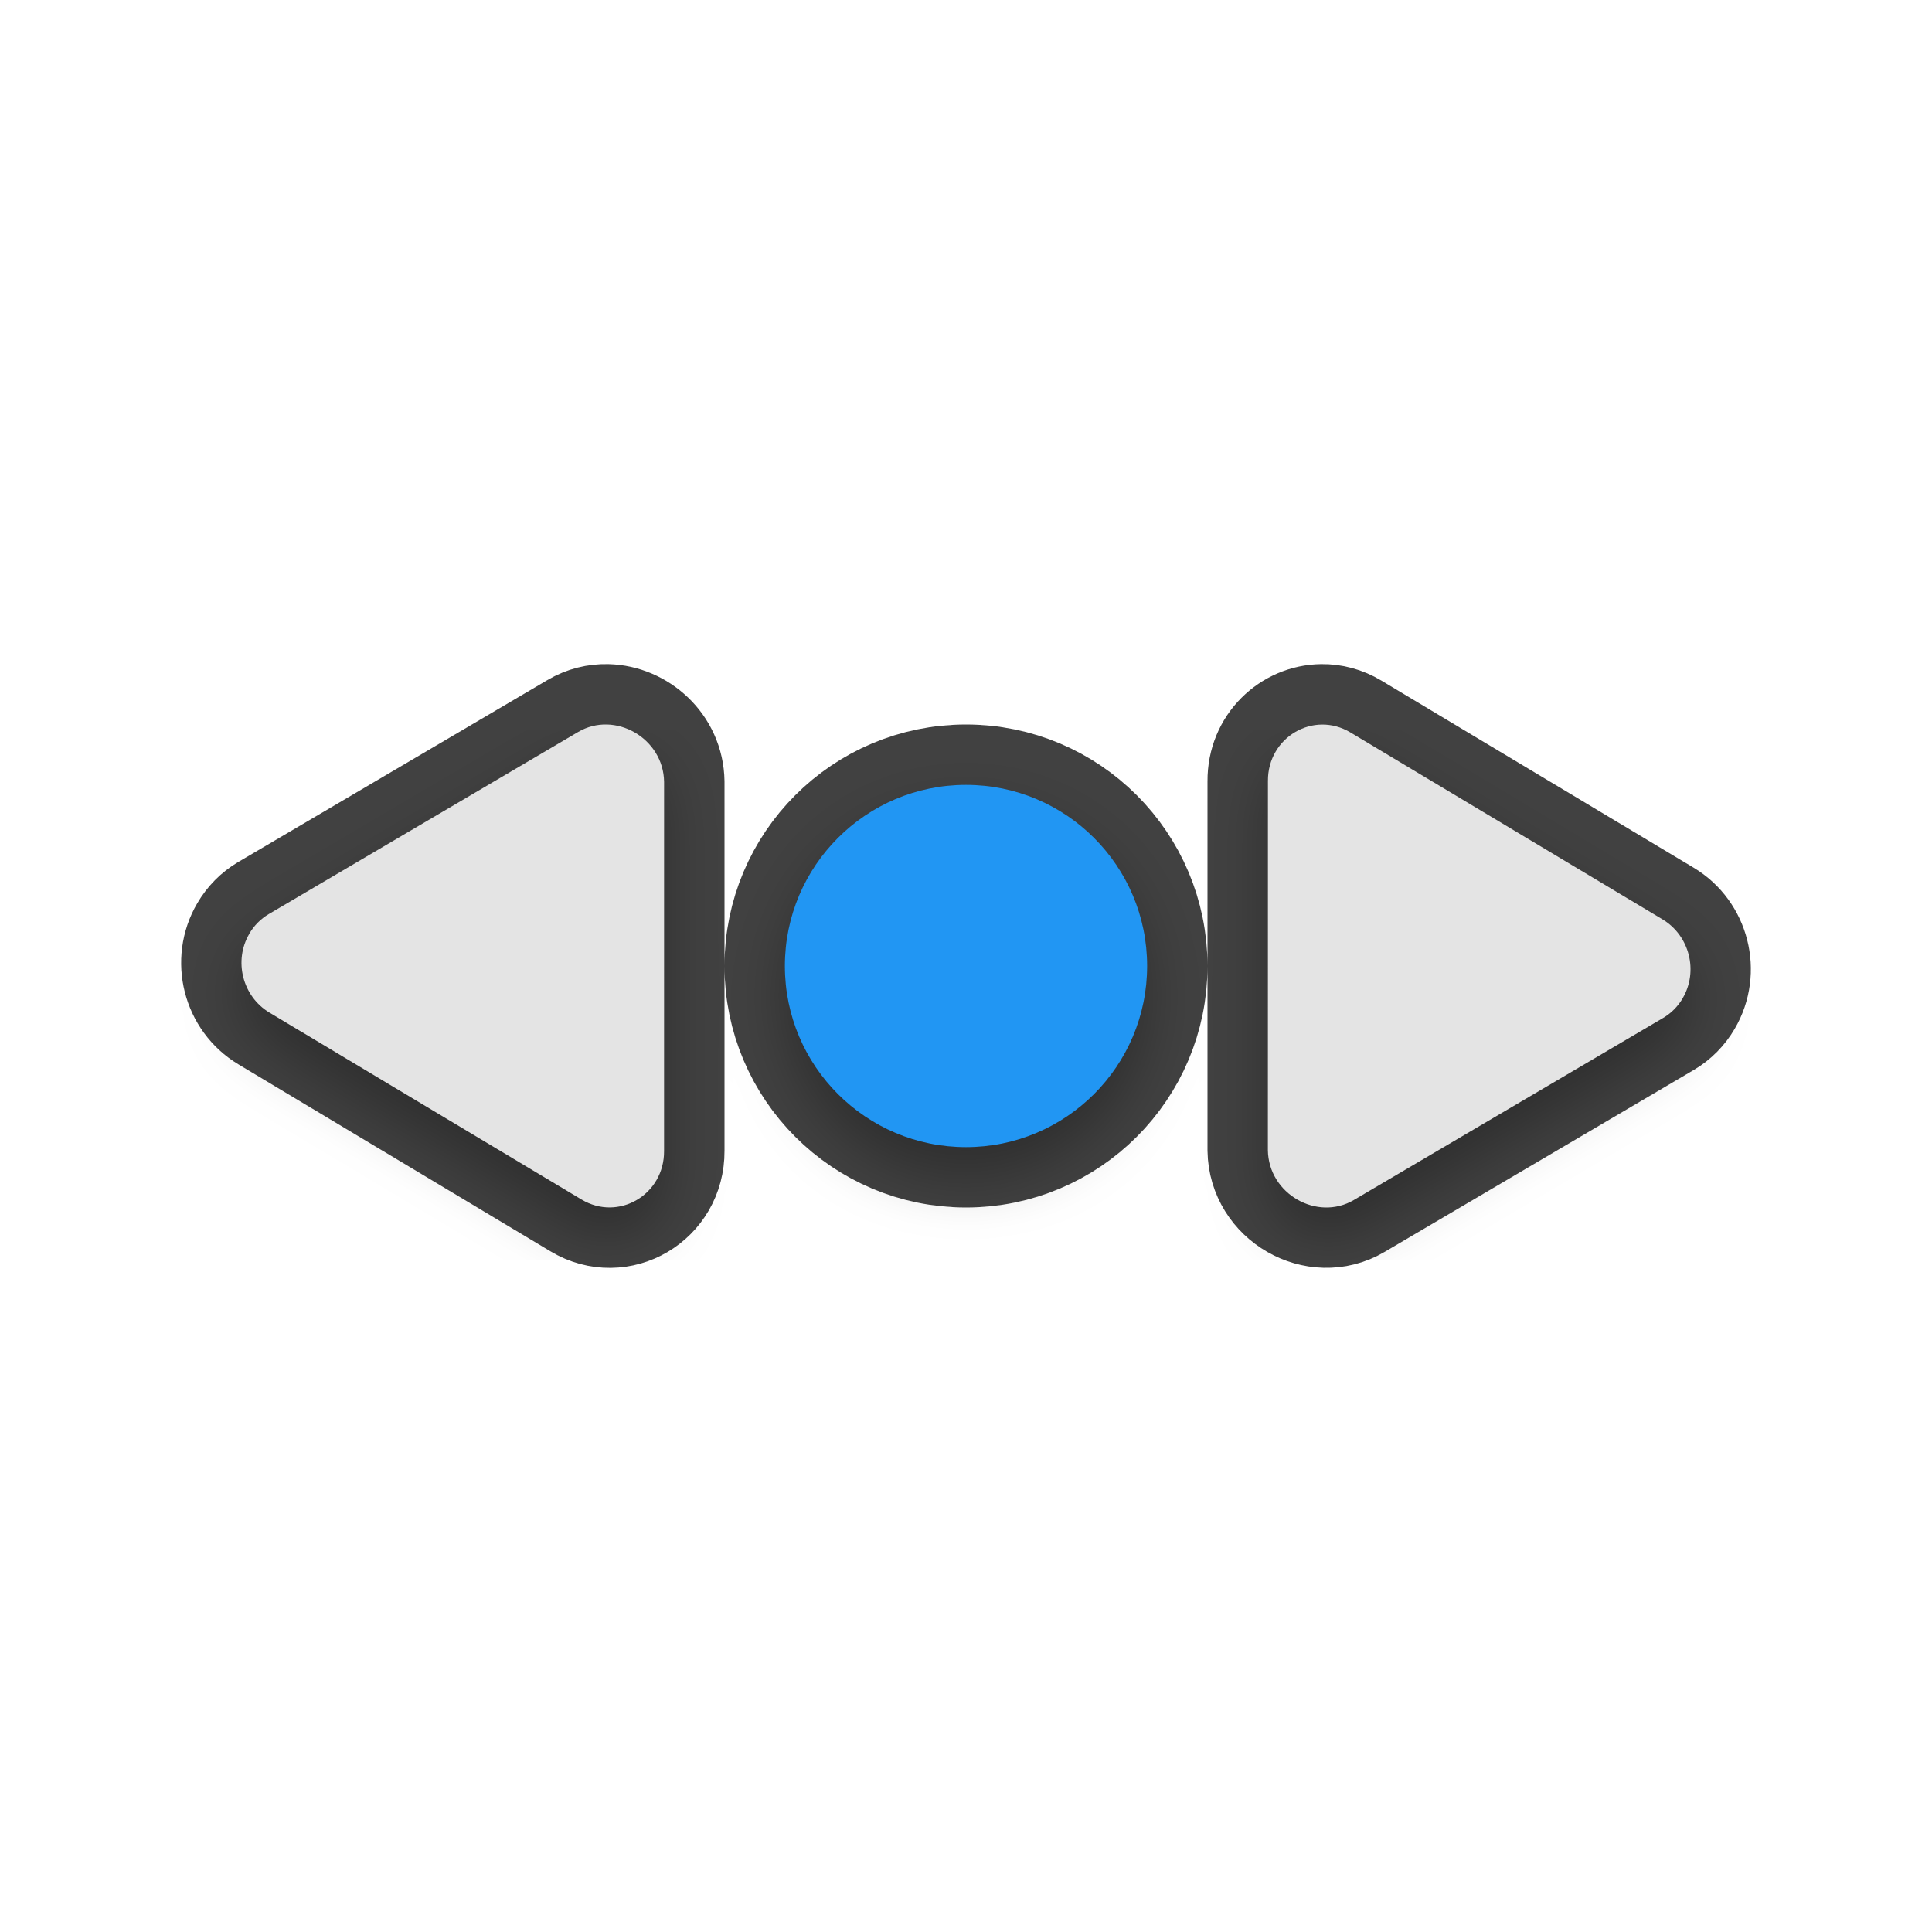
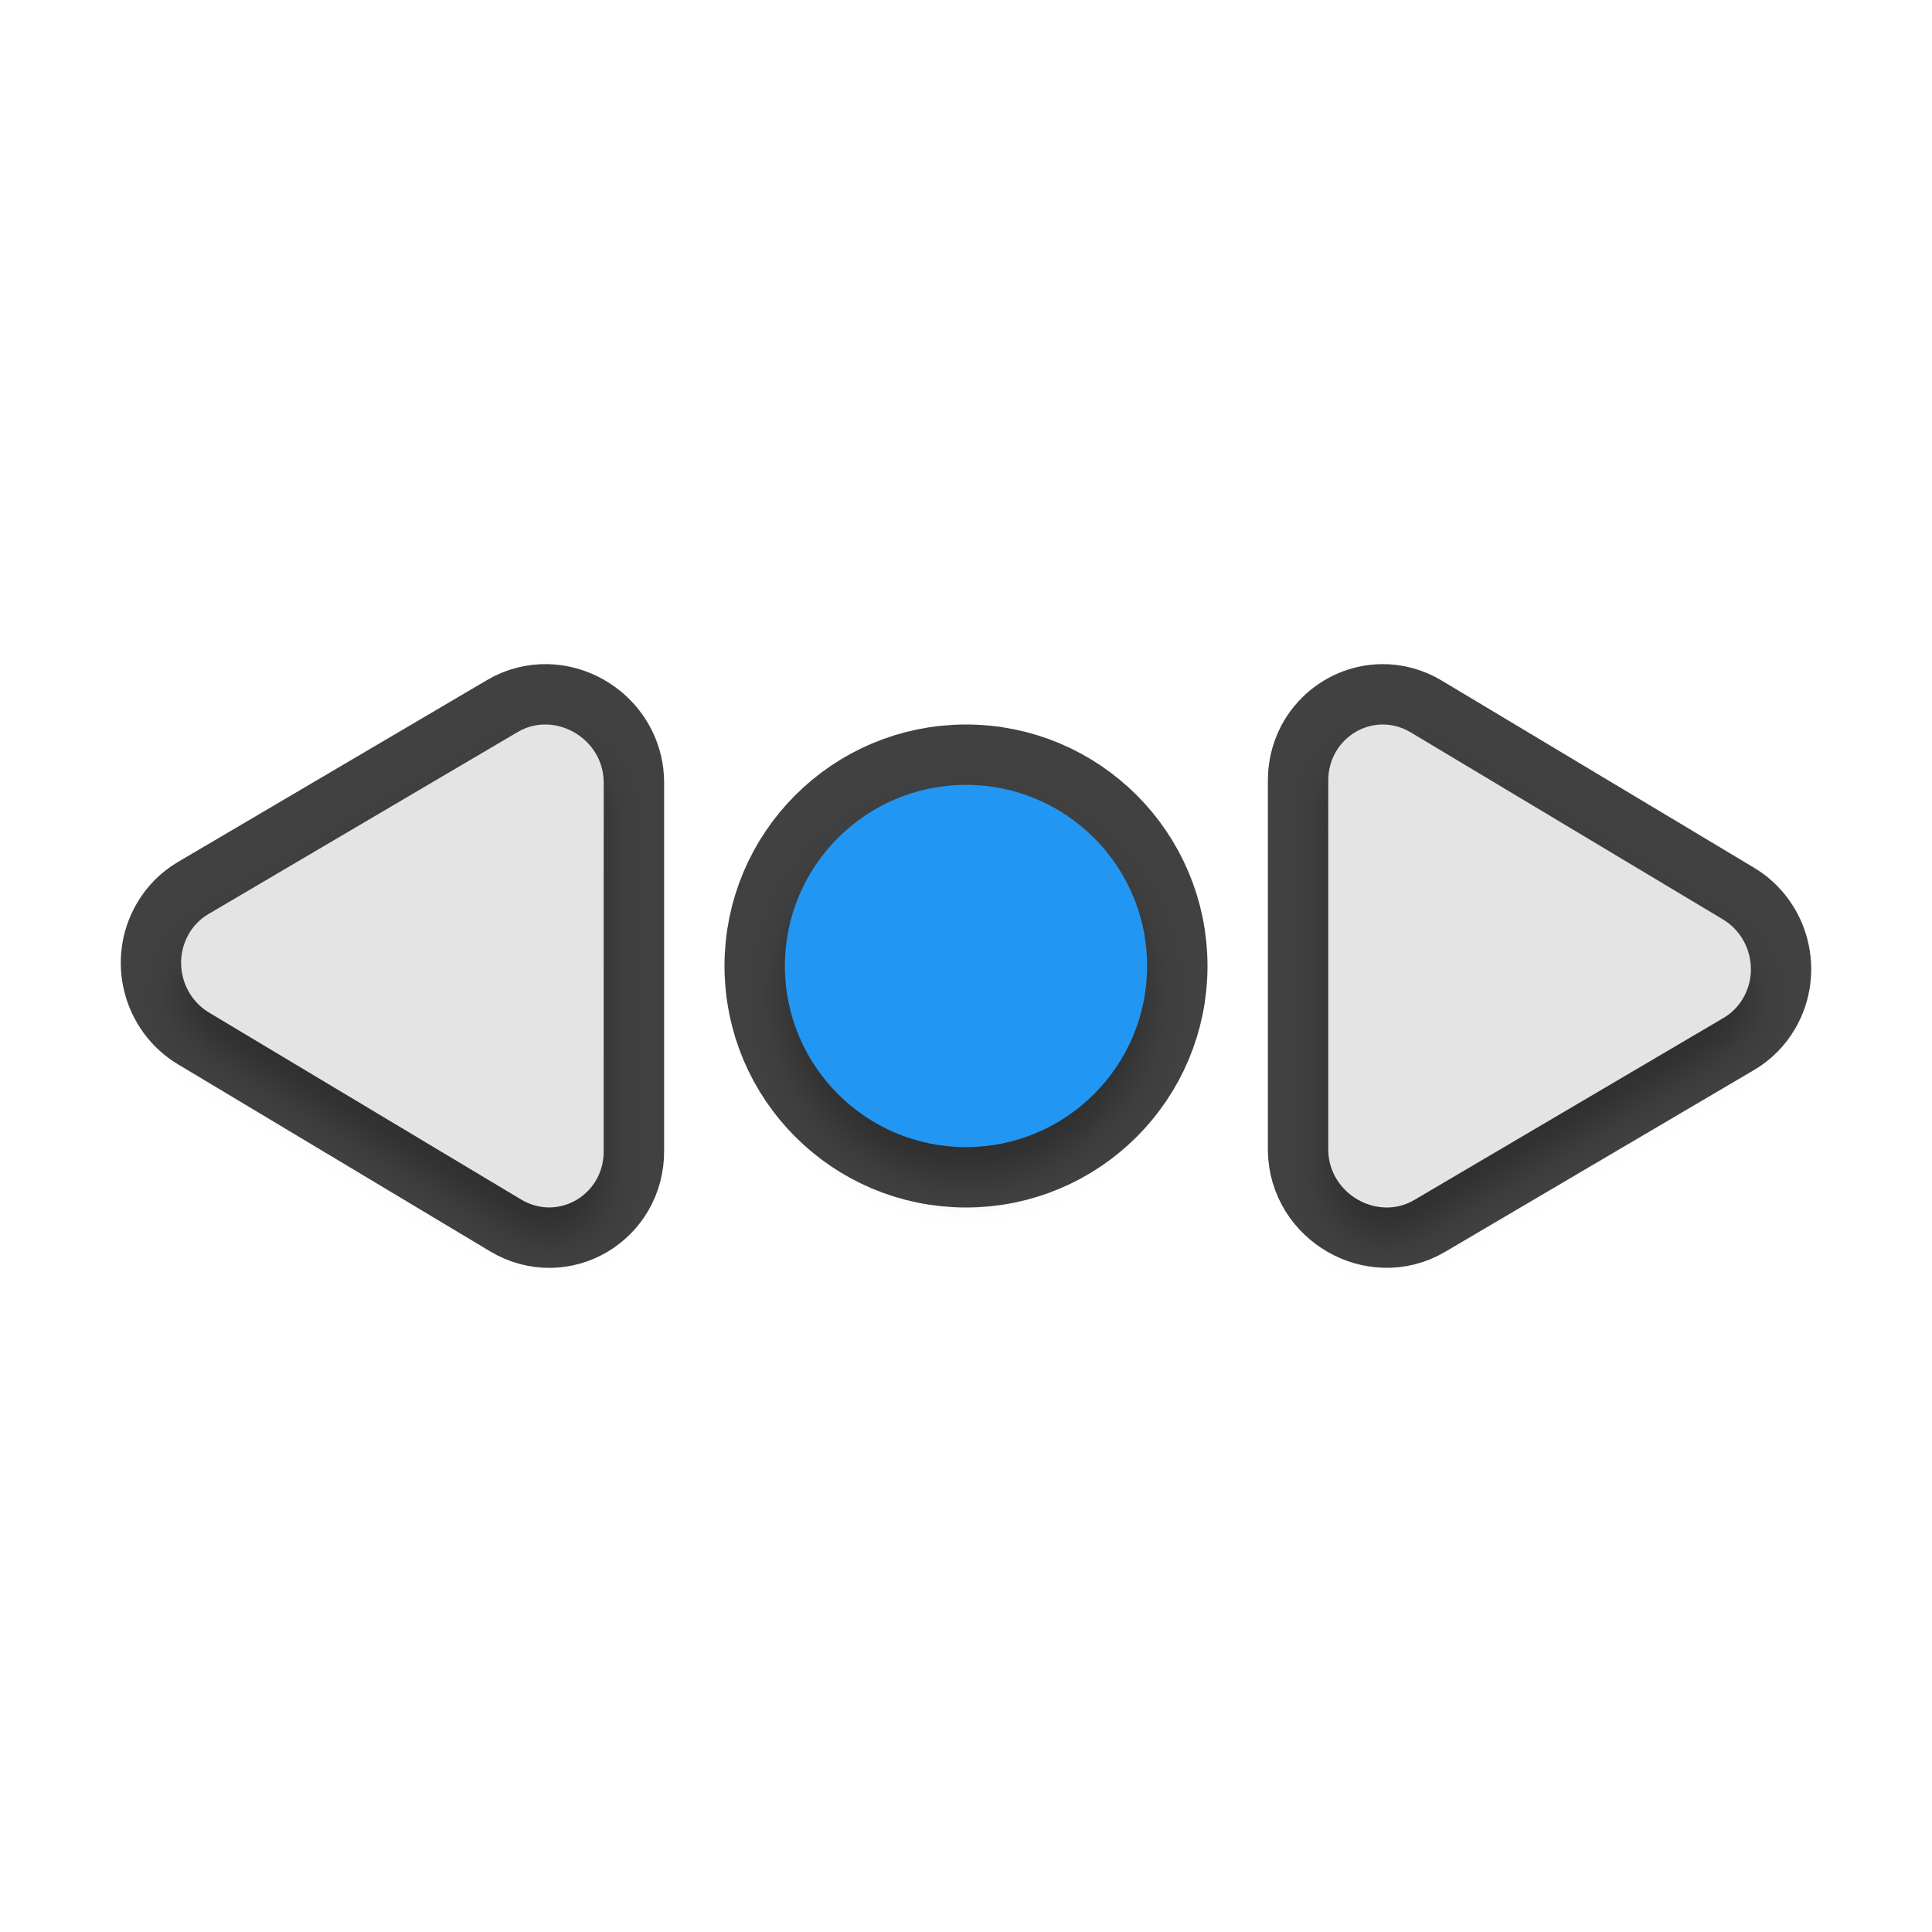
<svg xmlns="http://www.w3.org/2000/svg" id="svg5327" width="32" height="32" version="1.1">
  <defs id="defs5329">
    <filter id="filter855" style="color-interpolation-filters:sRGB" width="1.096" height="1.096" x="-.05" y="-.05">
      <feGaussianBlur id="feGaussianBlur857" stdDeviation=".48" />
    </filter>
+     <filter id="filter850" style="color-interpolation-filters:sRGB" width="1.063" height="1.204" x="-.03" y="-.1">
+       <feGaussianBlur id="feGaussianBlur852" stdDeviation=".34" />
+     </filter>
  </defs>
-   <path id="circle1012" style="opacity:0.3;fill:#000000;fill-opacity:1;stroke:none;stroke-width:0;stroke-linecap:round;stroke-linejoin:round;stroke-miterlimit:4;stroke-dasharray:none;stroke-dashoffset:0;stroke-opacity:1;paint-order:normal;filter:url(#filter855)" d="m 10.055,12.5 c -0.161,0 -0.327,0.035 -0.479,0.125 l -5.125,3.016 c -0.132,0.078 -0.242,0.19 -0.32,0.324 -0.264,0.449 -0.115,1.039 0.332,1.307 l 5.17,3.098 C 10.246,20.737 11.005,20.289 11,19.565 v -6.113 c -0.007,-0.544 -0.462,-0.939 -0.945,-0.951 z m 11.84,0 C 21.423,12.5 20.996,12.893 21,13.436 v 6.113 c 0.01,0.725 0.816,1.185 1.424,0.826 l 5.125,-3.016 c 0.132,-0.078 0.242,-0.19 0.32,-0.324 0.264,-0.449 0.115,-1.039 -0.332,-1.307 l -5.17,-3.098 c -0.153,-0.092 -0.315,-0.132 -0.473,-0.131 z M 16,13.5 c -1.657,0 -3,1.343 -3,3 0,1.657 1.343,3 3,3 1.657,0 3,-1.343 3,-3 0,-1.657 -1.343,-3 -3,-3 z" />
-   <path id="circle826" style="opacity:0.75;fill:none;fill-opacity:1;stroke:#010101;stroke-width:2;stroke-linecap:round;stroke-linejoin:round;stroke-miterlimit:4;stroke-dasharray:none;stroke-dashoffset:0;stroke-opacity:1;paint-order:normal" d="M 10.055 12 C 9.894 11.996 9.728 12.035 9.576 12.125 L 4.451 15.141 C 4.319 15.219 4.209 15.331 4.131 15.465 C 3.867 15.914 4.016 16.504 4.463 16.771 L 9.633 19.869 C 10.246 20.236 11.005 19.789 11 19.064 L 11 12.951 C 10.992 12.407 10.538 12.012 10.055 12 z M 21.895 12 C 21.423 12.005 20.996 12.392 21 12.936 L 21 19.049 C 21.01 19.774 21.816 20.233 22.424 19.875 L 27.549 16.859 C 27.681 16.781 27.791 16.669 27.869 16.535 C 28.133 16.086 27.984 15.496 27.537 15.229 L 22.367 12.131 C 22.214 12.039 22.052 11.998 21.895 12 z M 16 13 A 3 3 0 0 0 13 16 A 3 3 0 0 0 16 19 A 3 3 0 0 0 19 16 A 3 3 0 0 0 16 13 z" />
+   <path id="circle827" style="opacity:0.3;fill:#000000;fill-opacity:1;stroke:none;stroke-width:0;stroke-linecap:round;stroke-linejoin:round;stroke-miterlimit:4;stroke-dasharray:none;stroke-dashoffset:0;stroke-opacity:1;paint-order:normal;filter:url(#filter850)" d="m 9.055,12.5 c -0.161,-0.004 -0.327,0.035 -0.479,0.125 l -5.125,3.016 c -0.132,0.078 -0.242,0.19 -0.32,0.324 -0.264,0.449 -0.115,1.039 0.332,1.307 l 5.17,3.098 C 9.246,20.736 10.005,20.289 10,19.564 V 13.451 C 9.992,12.907 9.538,12.512 9.055,12.5 Z m 13.84,0 C 22.423,12.505 21.996,12.892 22,13.435 v 6.113 c 0.01,0.725 0.816,1.184 1.424,0.826 l 5.125,-3.016 c 0.132,-0.078 0.242,-0.19 0.32,-0.324 0.264,-0.449 0.115,-1.039 -0.332,-1.307 l -5.17,-3.098 c -0.153,-0.092 -0.315,-0.132 -0.473,-0.131 z m -6.895,1 a 3,3 0 0 0 -3,3 3,3 0 0 0 3,3 3,3 0 0 0 3,-3 3,3 0 0 0 -3,-3 z" />
+   <path id="circle820" style="opacity:0.75;fill:none;fill-opacity:1;stroke:#010101;stroke-width:2;stroke-linecap:round;stroke-linejoin:round;stroke-miterlimit:4;stroke-dasharray:none;stroke-dashoffset:0;stroke-opacity:1;paint-order:normal" d="M 9.055 12 C 8.894 11.996 8.728 12.035 8.576 12.125 L 3.451 15.141 C 3.319 15.219 3.209 15.331 3.131 15.465 C 2.867 15.914 3.016 16.504 3.463 16.771 L 8.633 19.869 C 9.246 20.236 10.005 19.789 10 19.064 L 10 12.951 C 9.992 12.407 9.538 12.012 9.055 12 z M 22.895 12 C 22.423 12.005 21.996 12.392 22 12.936 L 22 19.049 C 22.01 19.774 22.816 20.233 23.424 19.875 L 28.549 16.859 C 28.681 16.781 28.791 16.669 28.869 16.535 C 29.133 16.086 28.984 15.496 28.537 15.229 L 23.367 12.131 C 23.214 12.039 23.052 11.998 22.895 12 z M 16 13 A 3 3 0 0 0 13 16 A 3 3 0 0 0 16 19 A 3 3 0 0 0 19 16 A 3 3 0 0 0 16 13 z" />
  <circle id="path871" style="opacity:1;fill:#2196f3;fill-opacity:1;stroke:none;stroke-width:0;stroke-linecap:round;stroke-linejoin:round;stroke-miterlimit:4;stroke-dasharray:none;stroke-dashoffset:0;stroke-opacity:1;paint-order:normal" cx="16" cy="16" r="3" />
-   <path id="path898" style="fill:#e4e4e4;stroke-width:0.234" d="m 27.87,16.535 c 0.264,-0.449 0.114,-1.039 -0.333,-1.307 l -5.169,-3.096 c -0.613,-0.367 -1.372,0.08 -1.367,0.804 L 21,19.05 c 0.01,0.725 0.816,1.184 1.424,0.826 l 5.125,-3.017 c 0.132,-0.078 0.242,-0.189 0.321,-0.323 z" />
-   <path id="path904" style="fill:#e4e4e4;stroke-width:0.234" d="m 4.13,15.465 c -0.264,0.449 -0.114,1.039 0.333,1.307 l 5.169,3.096 c 0.613,0.367 1.372,-0.08 1.367,-0.804 l 4e-4,-6.114 c -0.01,-0.725 -0.816,-1.184 -1.424,-0.826 l -5.125,3.017 c -0.132,0.078 -0.242,0.189 -0.321,0.323 z" />
+   <path id="path898" style="fill:#e4e4e4;stroke-width:0.234" d="m 28.87,16.535 c 0.264,-0.449 0.114,-1.039 -0.333,-1.307 L 23.367,12.131 C 22.755,11.764 21.995,12.211 22,12.936 L 22,19.05 c 0.01,0.725 0.816,1.184 1.424,0.826 l 5.125,-3.017 c 0.132,-0.078 0.242,-0.189 0.321,-0.323 z" />
+   <path id="path904" style="fill:#e4e4e4;stroke-width:0.234" d="m 3.13,15.465 c -0.264,0.449 -0.114,1.039 0.333,1.307 l 5.169,3.096 c 0.613,0.367 1.372,-0.08 1.367,-0.804 l 3.997e-4,-6.114 c -0.01,-0.725 -0.816,-1.184 -1.424,-0.826 l -5.125,3.017 c -0.132,0.078 -0.242,0.189 -0.321,0.323 z" />
</svg>
